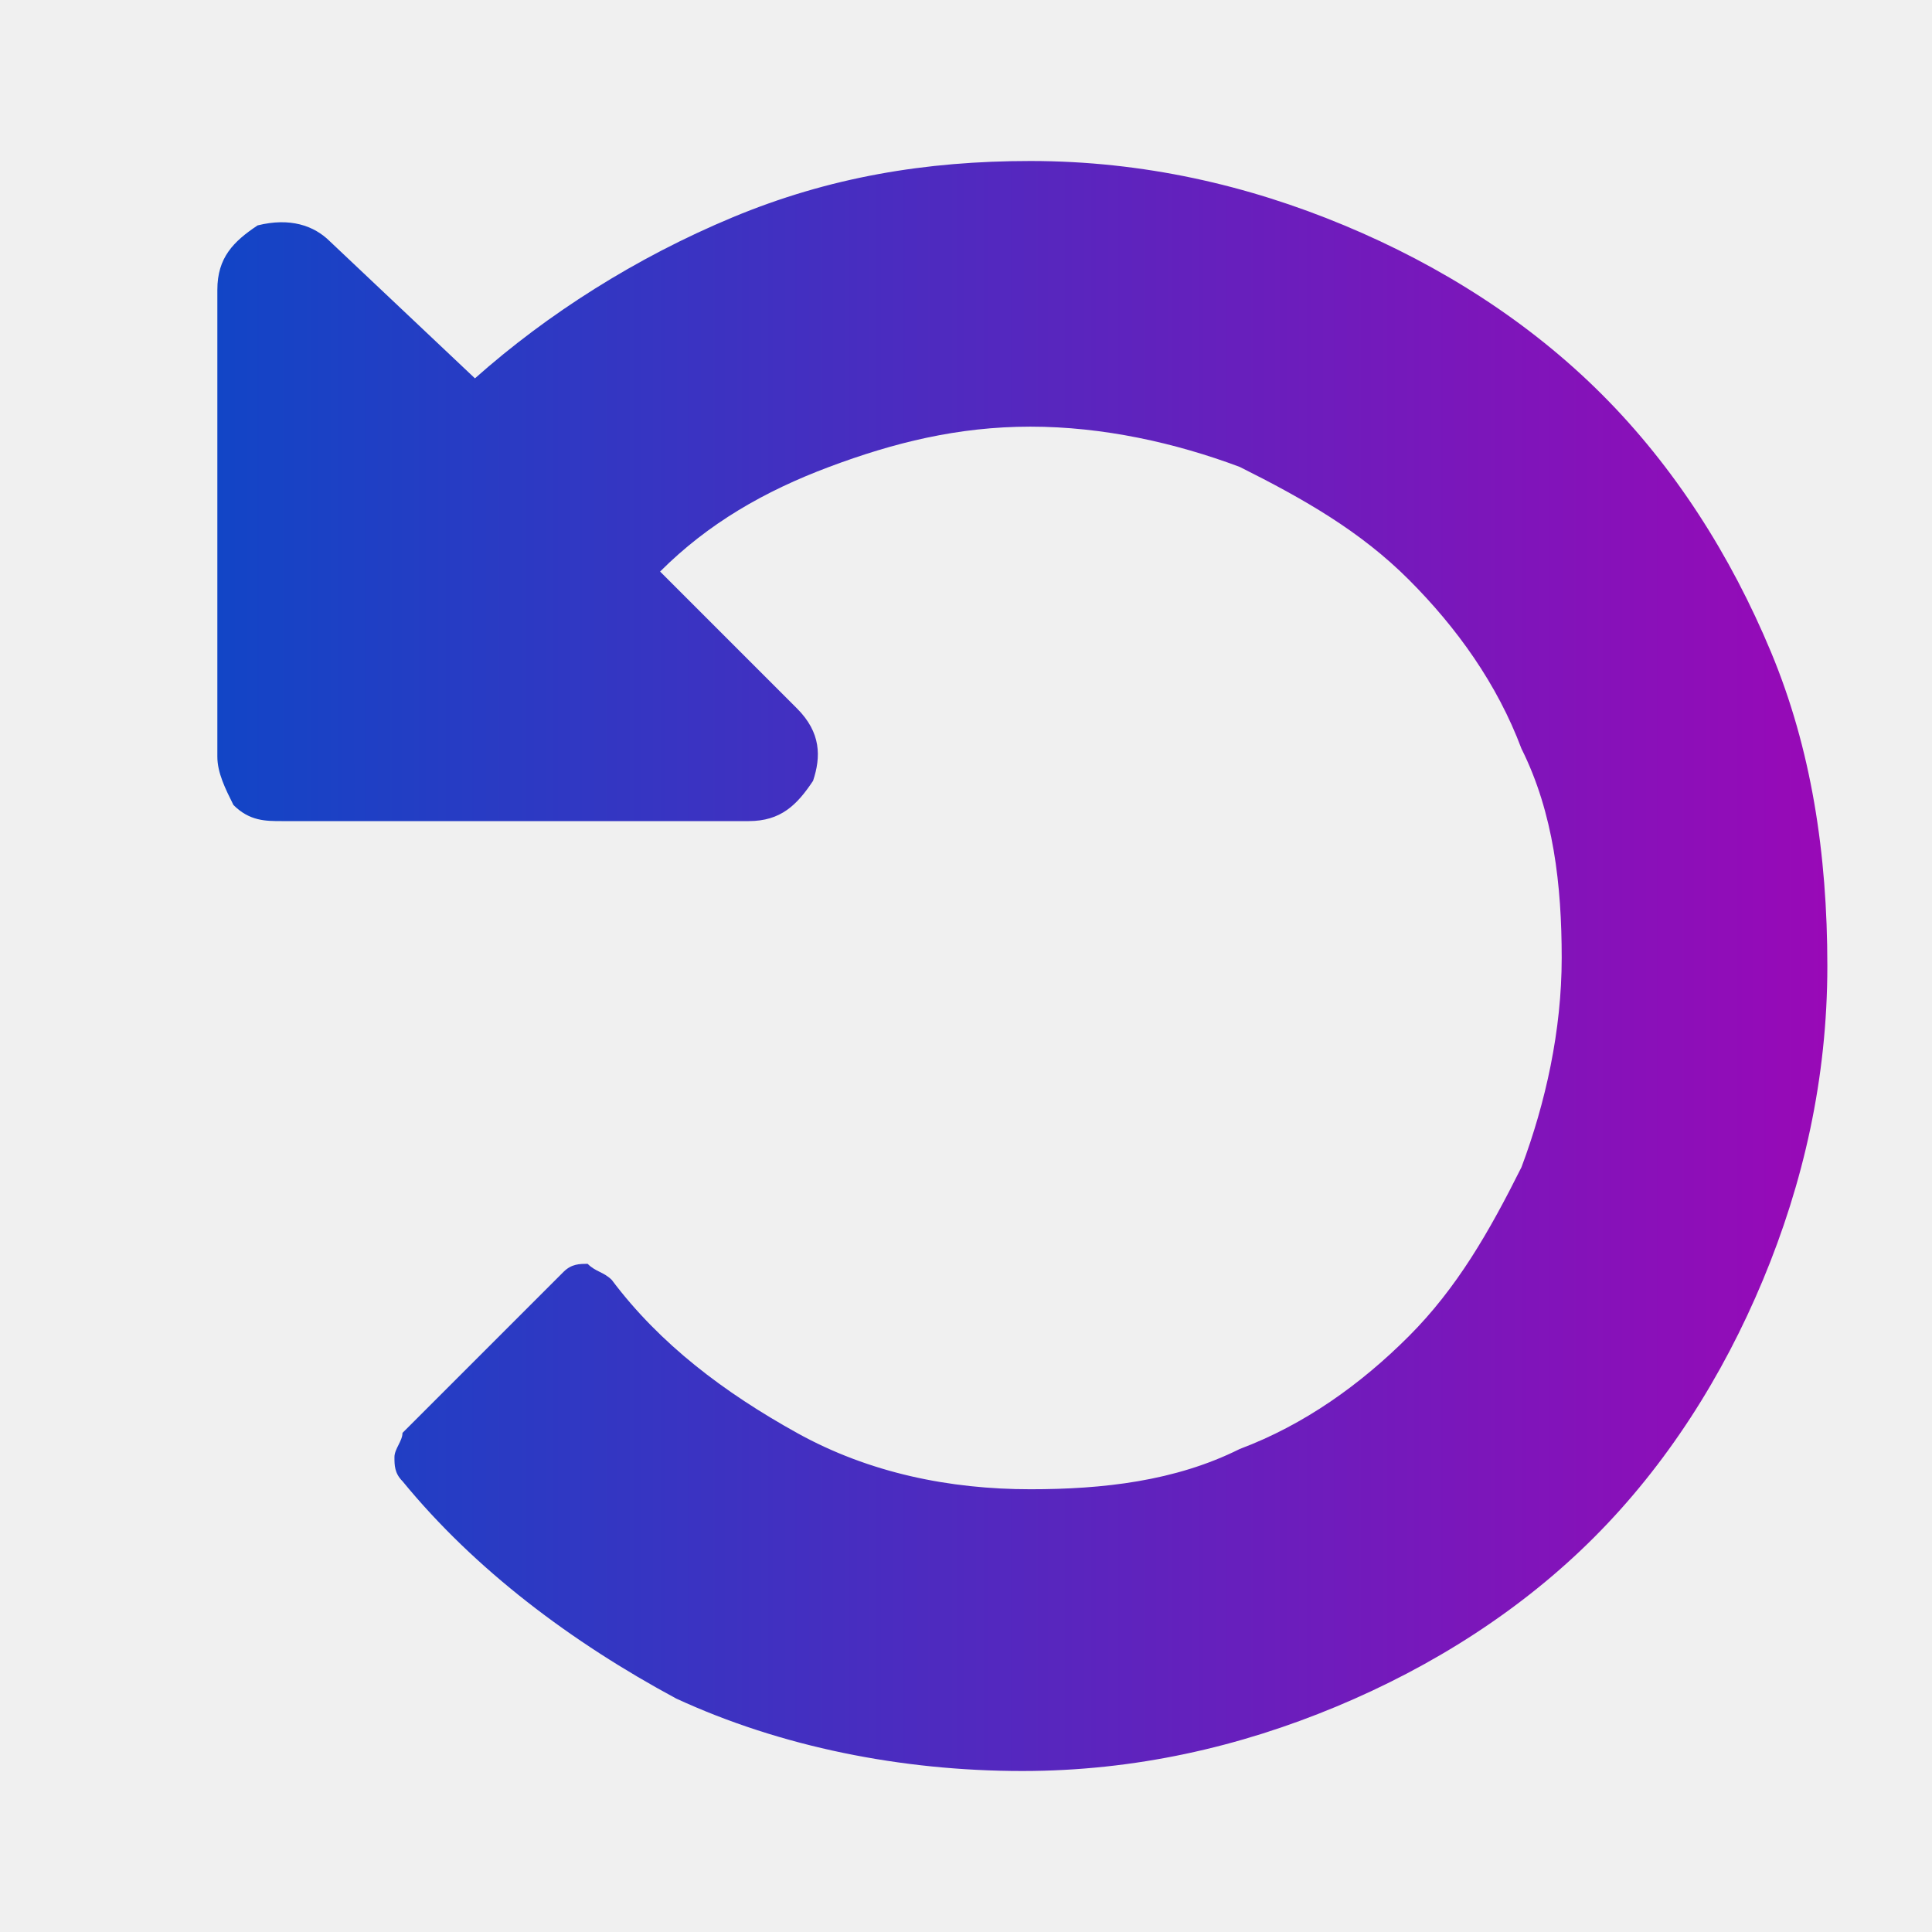
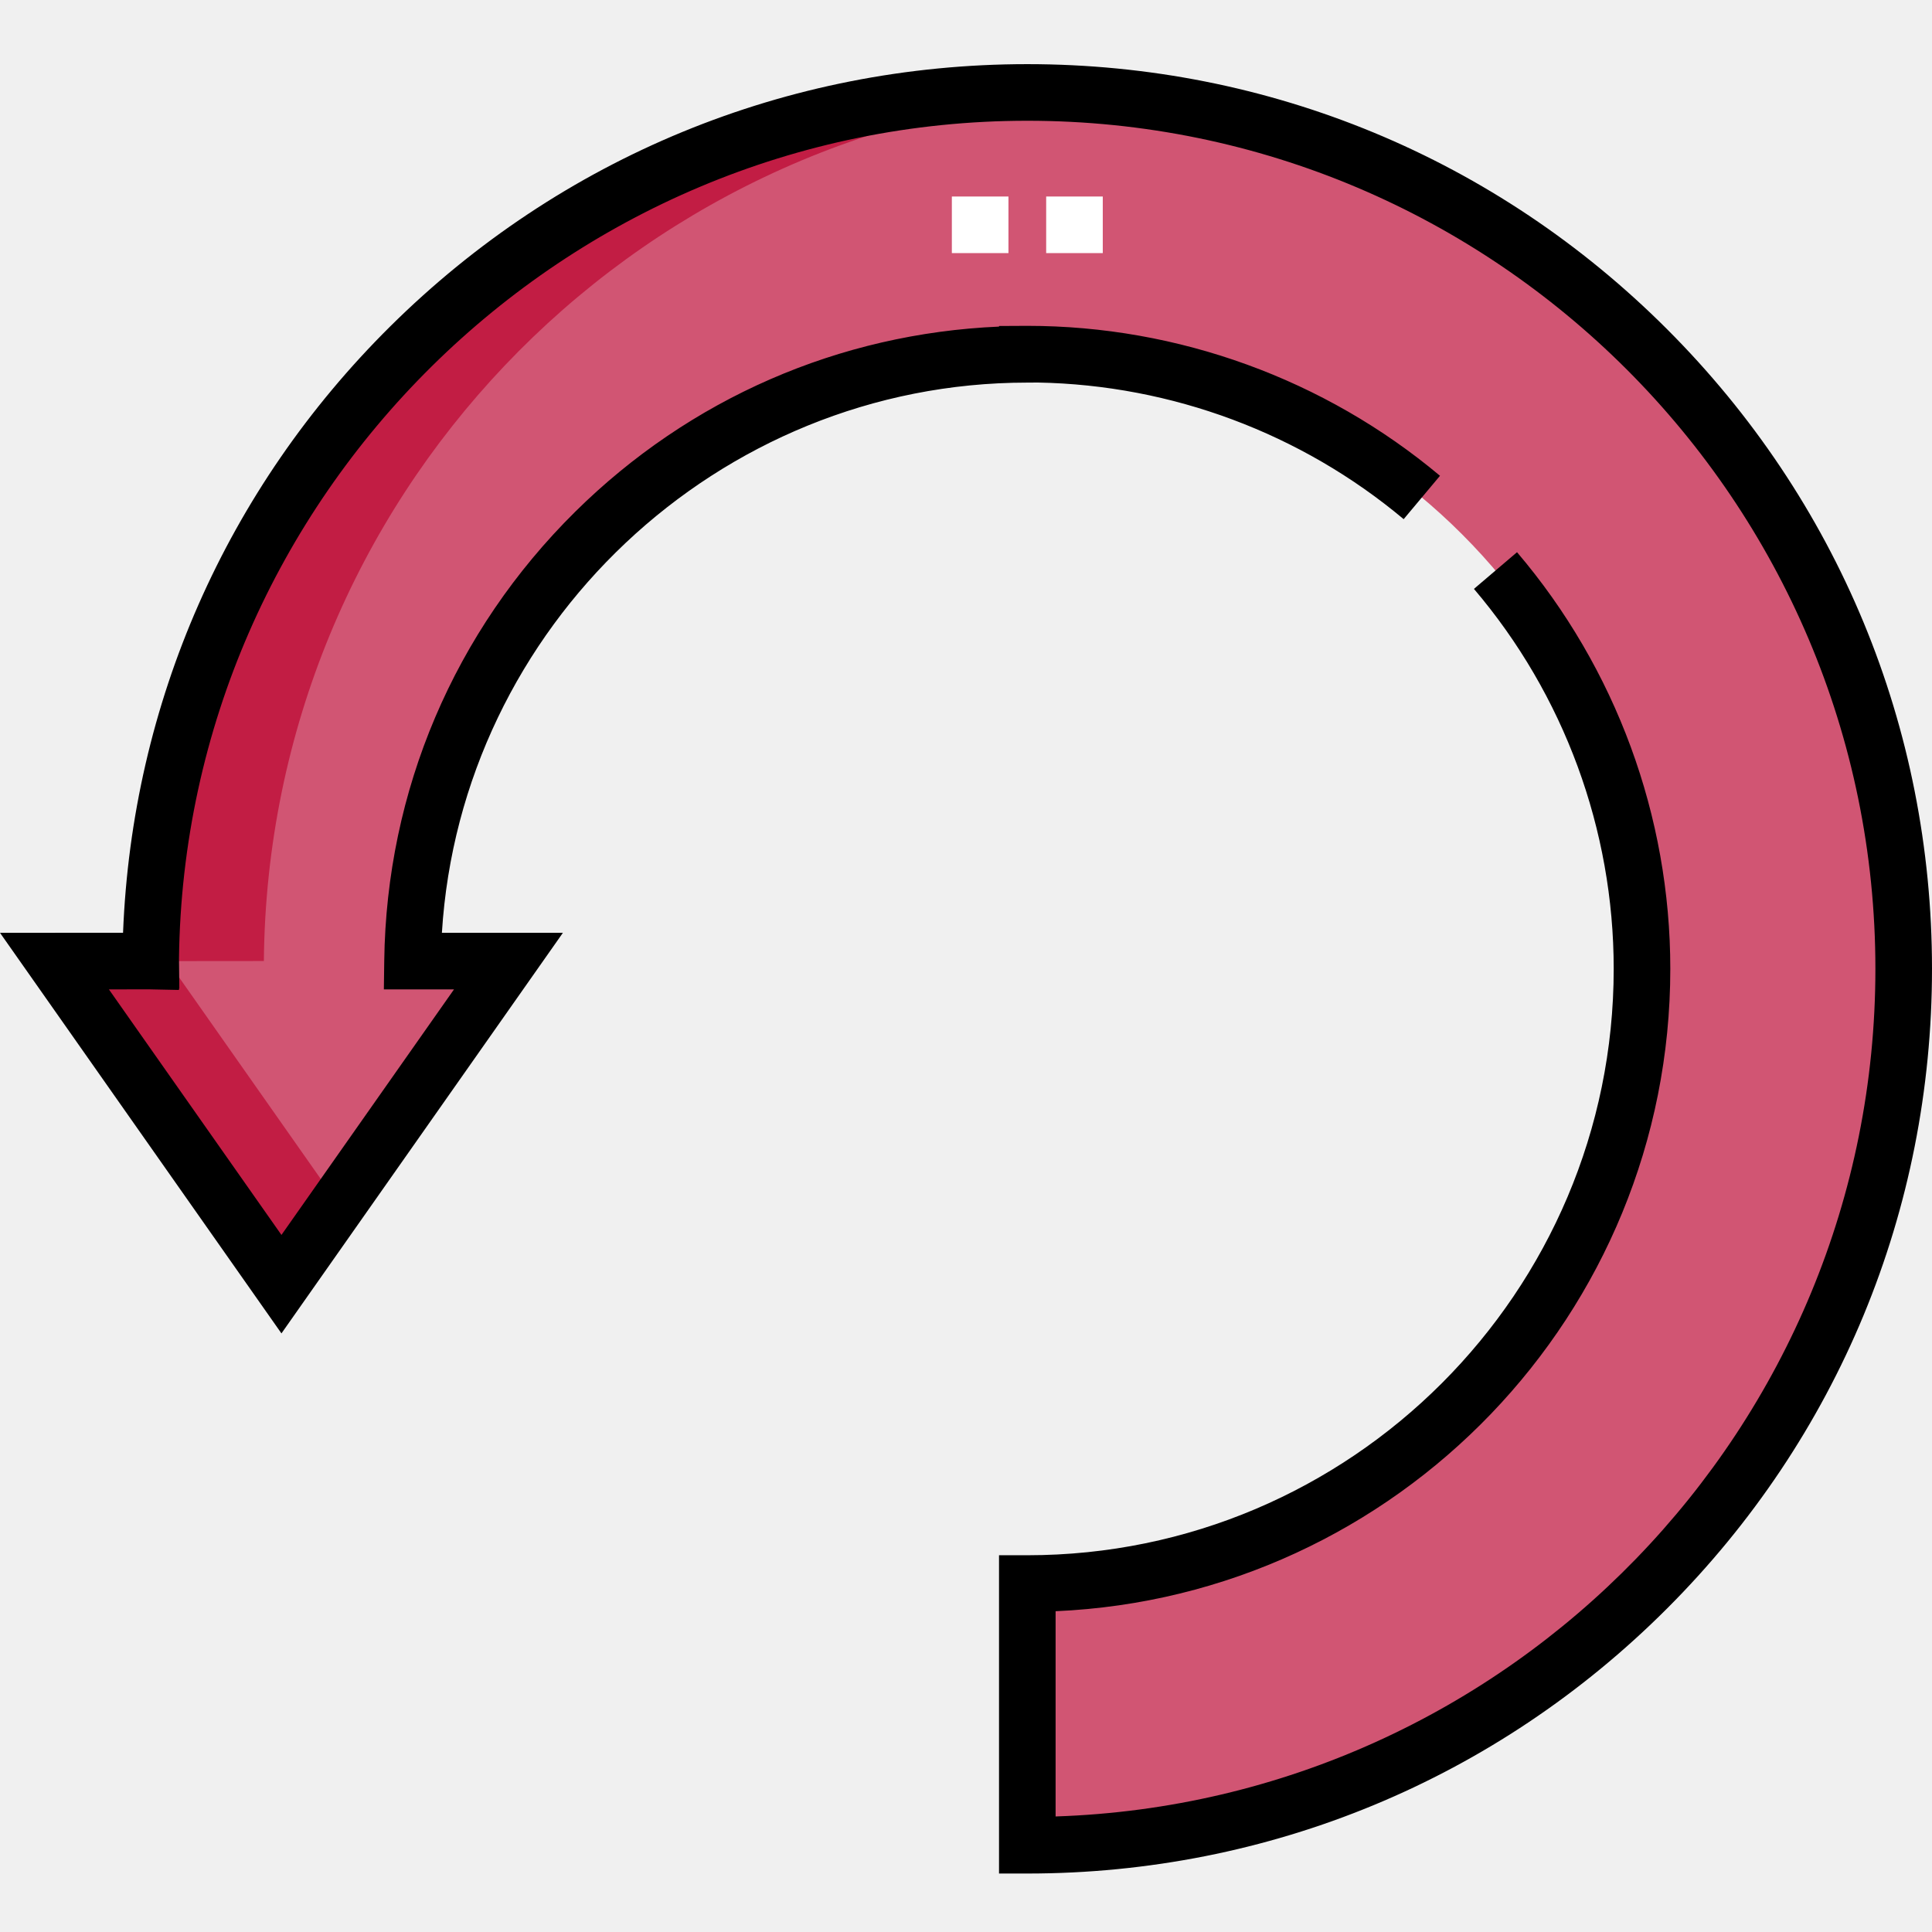
- <svg xmlns="http://www.w3.org/2000/svg" version="1.1" id="Layer_1" x="0px" y="0px" viewBox="0 0 24 24" style="enable-background:new 0 0 24 24;" xml:space="preserve">
-   <style type="text/css">
- 	.st0{fill:url(#SVGID_1_);}
- 	.st1{fill:url(#SVGID_2_);}
- 	.st2{fill:url(#SVGID_3_);}
- 	.st3{fill:url(#SVGID_4_);}
- 	.st4{fill:url(#SVGID_5_);}
- 	.st5{fill:url(#SVGID_6_);}
- 	.st6{fill:url(#SVGID_7_);}
- 	.st7{fill:url(#SVGID_8_);}
- 	.st8{fill:url(#SVGID_9_);}
- 	.st9{fill:url(#SVGID_10_);}
- 	.st10{fill:url(#SVGID_11_);}
- 	.st11{fill:url(#SVGID_12_);}
- 	.st12{fill:url(#SVGID_13_);}
- 	.st13{fill:url(#SVGID_14_);}
- 	.st14{fill:url(#SVGID_15_);}
- 	.st15{fill:url(#SVGID_16_);}
- 	.st16{fill:url(#SVGID_17_);}
- 	.st17{fill:url(#SVGID_18_);}
- 	.st18{fill:url(#SVGID_19_);}
- 	.st19{fill:url(#SVGID_20_);}
- </style>
-   <g>
-     <g>
-       <linearGradient id="SVGID_1_" gradientUnits="userSpaceOnUse" x1="2.695" y1="11.964" x2="22.75" y2="11.964">
-         <stop offset="0" style="stop-color:#1245C6" />
-         <stop offset="1" style="stop-color:#9909B7" />
-       </linearGradient>
-       <path class="st0" d="M22,8.1c-0.5-1.2-1.2-2.3-2.1-3.2c-0.9-0.9-2-1.6-3.2-2.1c-1.2-0.5-2.5-0.8-3.9-0.8c-1.3,0-2.5,0.2-3.7,0.7    c-1.2,0.5-2.3,1.2-3.2,2L4.1,3C3.9,2.8,3.6,2.7,3.2,2.8C2.9,3,2.7,3.2,2.7,3.6v5.8c0,0.2,0.1,0.4,0.2,0.6c0.2,0.2,0.4,0.2,0.6,0.2    h5.8c0.4,0,0.6-0.2,0.8-0.5c0.1-0.3,0.1-0.6-0.2-0.9L8.2,7.1c0.6-0.6,1.3-1,2.1-1.3c0.8-0.3,1.6-0.5,2.5-0.5    c0.9,0,1.8,0.2,2.6,0.5c0.8,0.4,1.5,0.8,2.1,1.4c0.6,0.6,1.1,1.3,1.4,2.1c0.4,0.8,0.5,1.7,0.5,2.6c0,0.9-0.2,1.8-0.5,2.6    c-0.4,0.8-0.8,1.5-1.4,2.1c-0.6,0.6-1.3,1.1-2.1,1.4c-0.8,0.4-1.7,0.5-2.6,0.5c-1,0-2-0.2-2.9-0.7c-0.9-0.5-1.7-1.1-2.3-1.9    c-0.1-0.1-0.2-0.1-0.3-0.2c-0.1,0-0.2,0-0.3,0.1L5,17.8C5,17.9,4.9,18,4.9,18.1c0,0.1,0,0.2,0.1,0.3c0.9,1.1,2.1,2,3.4,2.7    c1.3,0.6,2.8,0.9,4.3,0.9c1.4,0,2.7-0.3,3.9-0.8c1.2-0.5,2.3-1.2,3.2-2.1c0.9-0.9,1.6-2,2.1-3.2c0.5-1.2,0.8-2.5,0.8-3.9    C22.7,10.6,22.5,9.3,22,8.1z" />
-     </g>
+ <svg xmlns="http://www.w3.org/2000/svg" height="512px" viewBox="0 -16 512 511" width="512px">
+   <g transform="matrix(1 0 0 1 0 2.84217e-14)">
+     <path d="m272.25 472.504c128.266 0 232.25-103.984 232.25-232.254 0-128.266-103.984-232.25-232.25-232.25-127.605 0-231.18 102.871-232.324 230.203-2.5-.055 9.293 0-25.492 0l60.152 85.613 60.156-85.613h-25.418c1.137-89.008 73.645-160.812 162.926-160.812v-.039c89.965 0 162.898 72.934 162.898 162.898 0 89.969-72.934 162.902-162.898 162.902zm0 0" fill="#d15573" data-original="#D15573" class="" />
+     <path d="m44.434 238.203c19.617 0 24.418-.016 25.324-.023h.168c1.109-122.293 96.707-221.996 217.32-229.684-4.961-.316-9.957-.496-14.996-.496-127.594 0-231.168 102.859-232.32 230.18.02 0 .02 0 0 0v.023c-.605-.012-.375-.02-.168-.023-.906.004-5.707.023-25.324.023l60.152 85.613 15-21.348zm0 0" fill="#c21d44" data-original="#C21D44" />
+     <path d="m292.246 50.574h-15v-14.996h15zm-24.996 0h-15v-14.996h15zm0 0" fill="#fff" data-original="#FFF" />
+     <path d="m441.777 70.723c-45.281-45.285-105.488-70.223-169.527-70.223-63.676 0-123.645 24.688-168.859 69.52-43.422 43.055-68.391 99.867-70.781 160.676-8.777.012-21.211.008-32.609.008l74.586 106.16 74.59-106.16h-32.07c5.008-81.074 73.07-145.812 155.145-145.812l2.816-.016c35.43.645 69.75 13.445 96.918 36.207l9.629-11.496c-30.582-25.625-69.422-39.734-109.363-39.734l-7.5.039v.16c-42.336 1.824-81.965 19.074-112.285 49.035-32.078 31.691-50.062 73.965-50.637 119.02l-.102 7.598h18.582l-45.723 65.066-45.723-65.07c6.66-.008 9.406-.016 10.453-.02.387.027.477.023 8.109.168v-.34h.098l-.09-7.965c1.488-122.504 102.195-222.043 224.816-222.043 123.926 0 224.75 100.824 224.75 224.75 0 121.418-96.785 220.66-217.254 224.629v-54.391c90.496-3.938 162.902-78.789 162.902-170.238 0-40.438-14.426-79.648-40.621-110.41l-11.418 9.723c23.887 28.051 37.039 63.809 37.039 100.691 0 85.688-69.711 155.402-155.398 155.402h-7.5v84.348h7.5c64.039 0 124.246-24.938 169.527-70.223 45.285-45.281 70.223-105.488 70.223-169.527 0-64.043-24.938-124.25-70.223-169.531zm-401.688 174.949c0-.285-.016-1.16.008 0-.004 0-.004 0-.008 0zm0 0" data-original="#000000" class="active-path" style="fill:#000000" />
  </g>
</svg>
